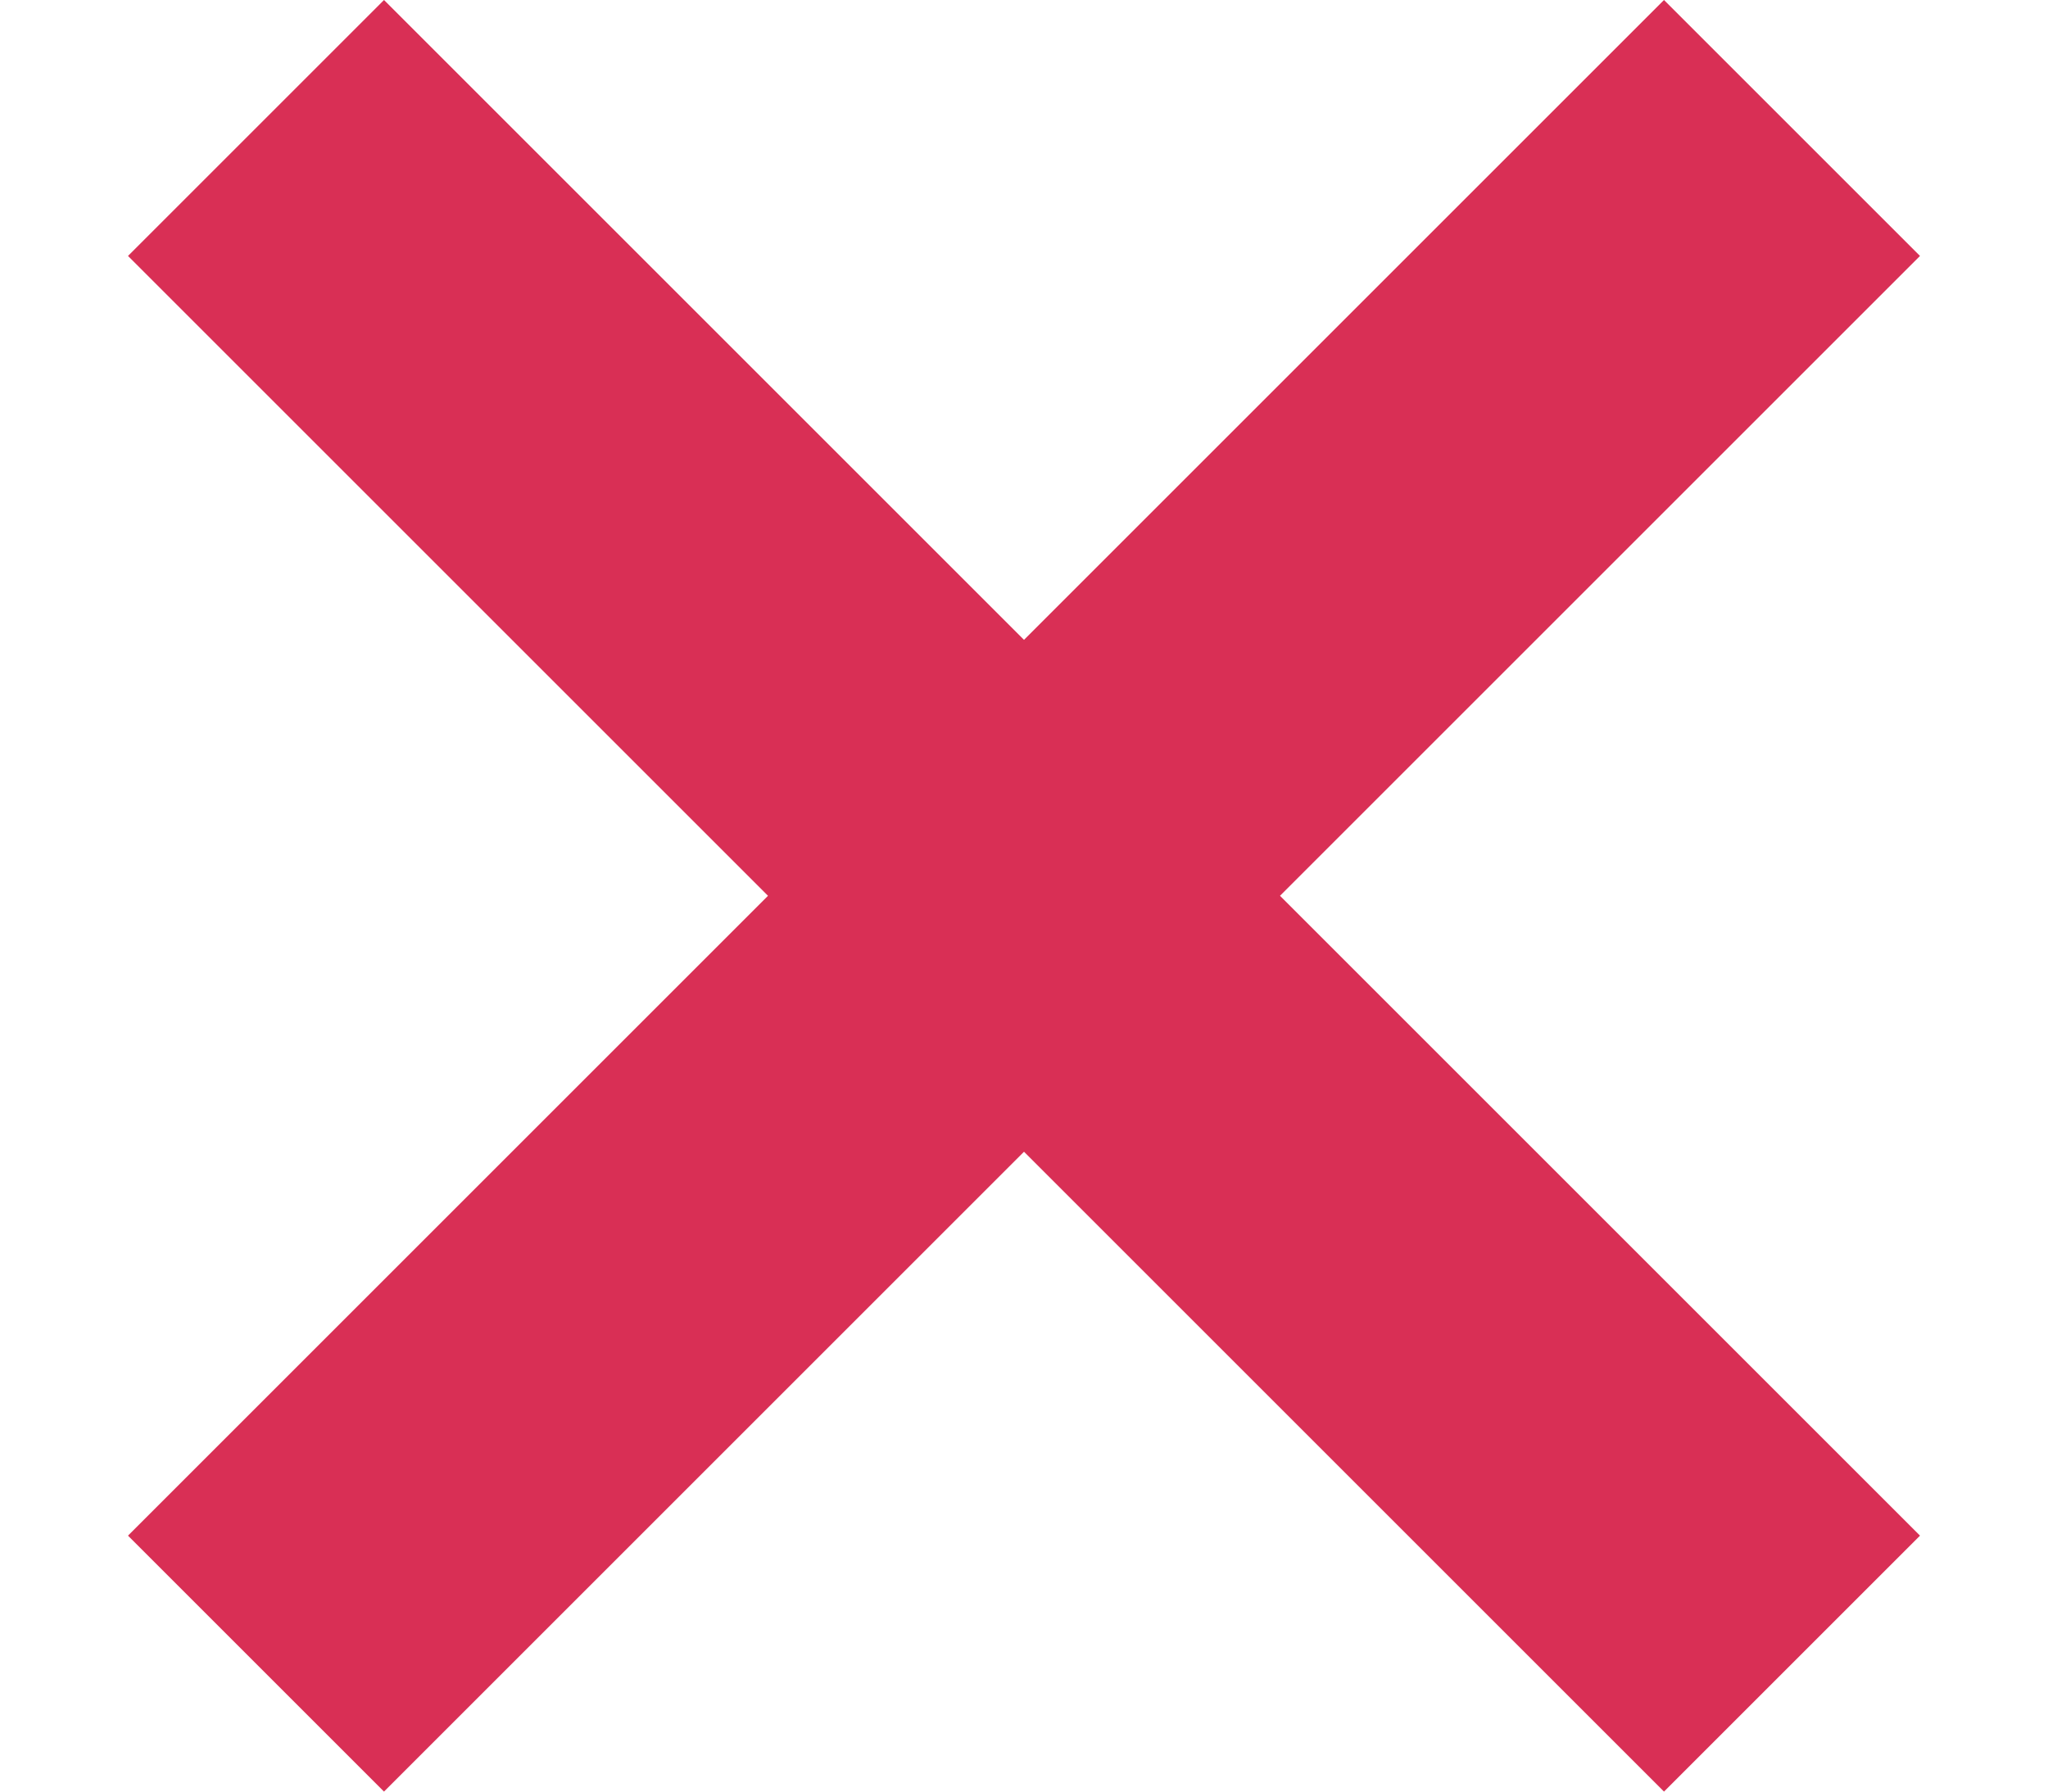
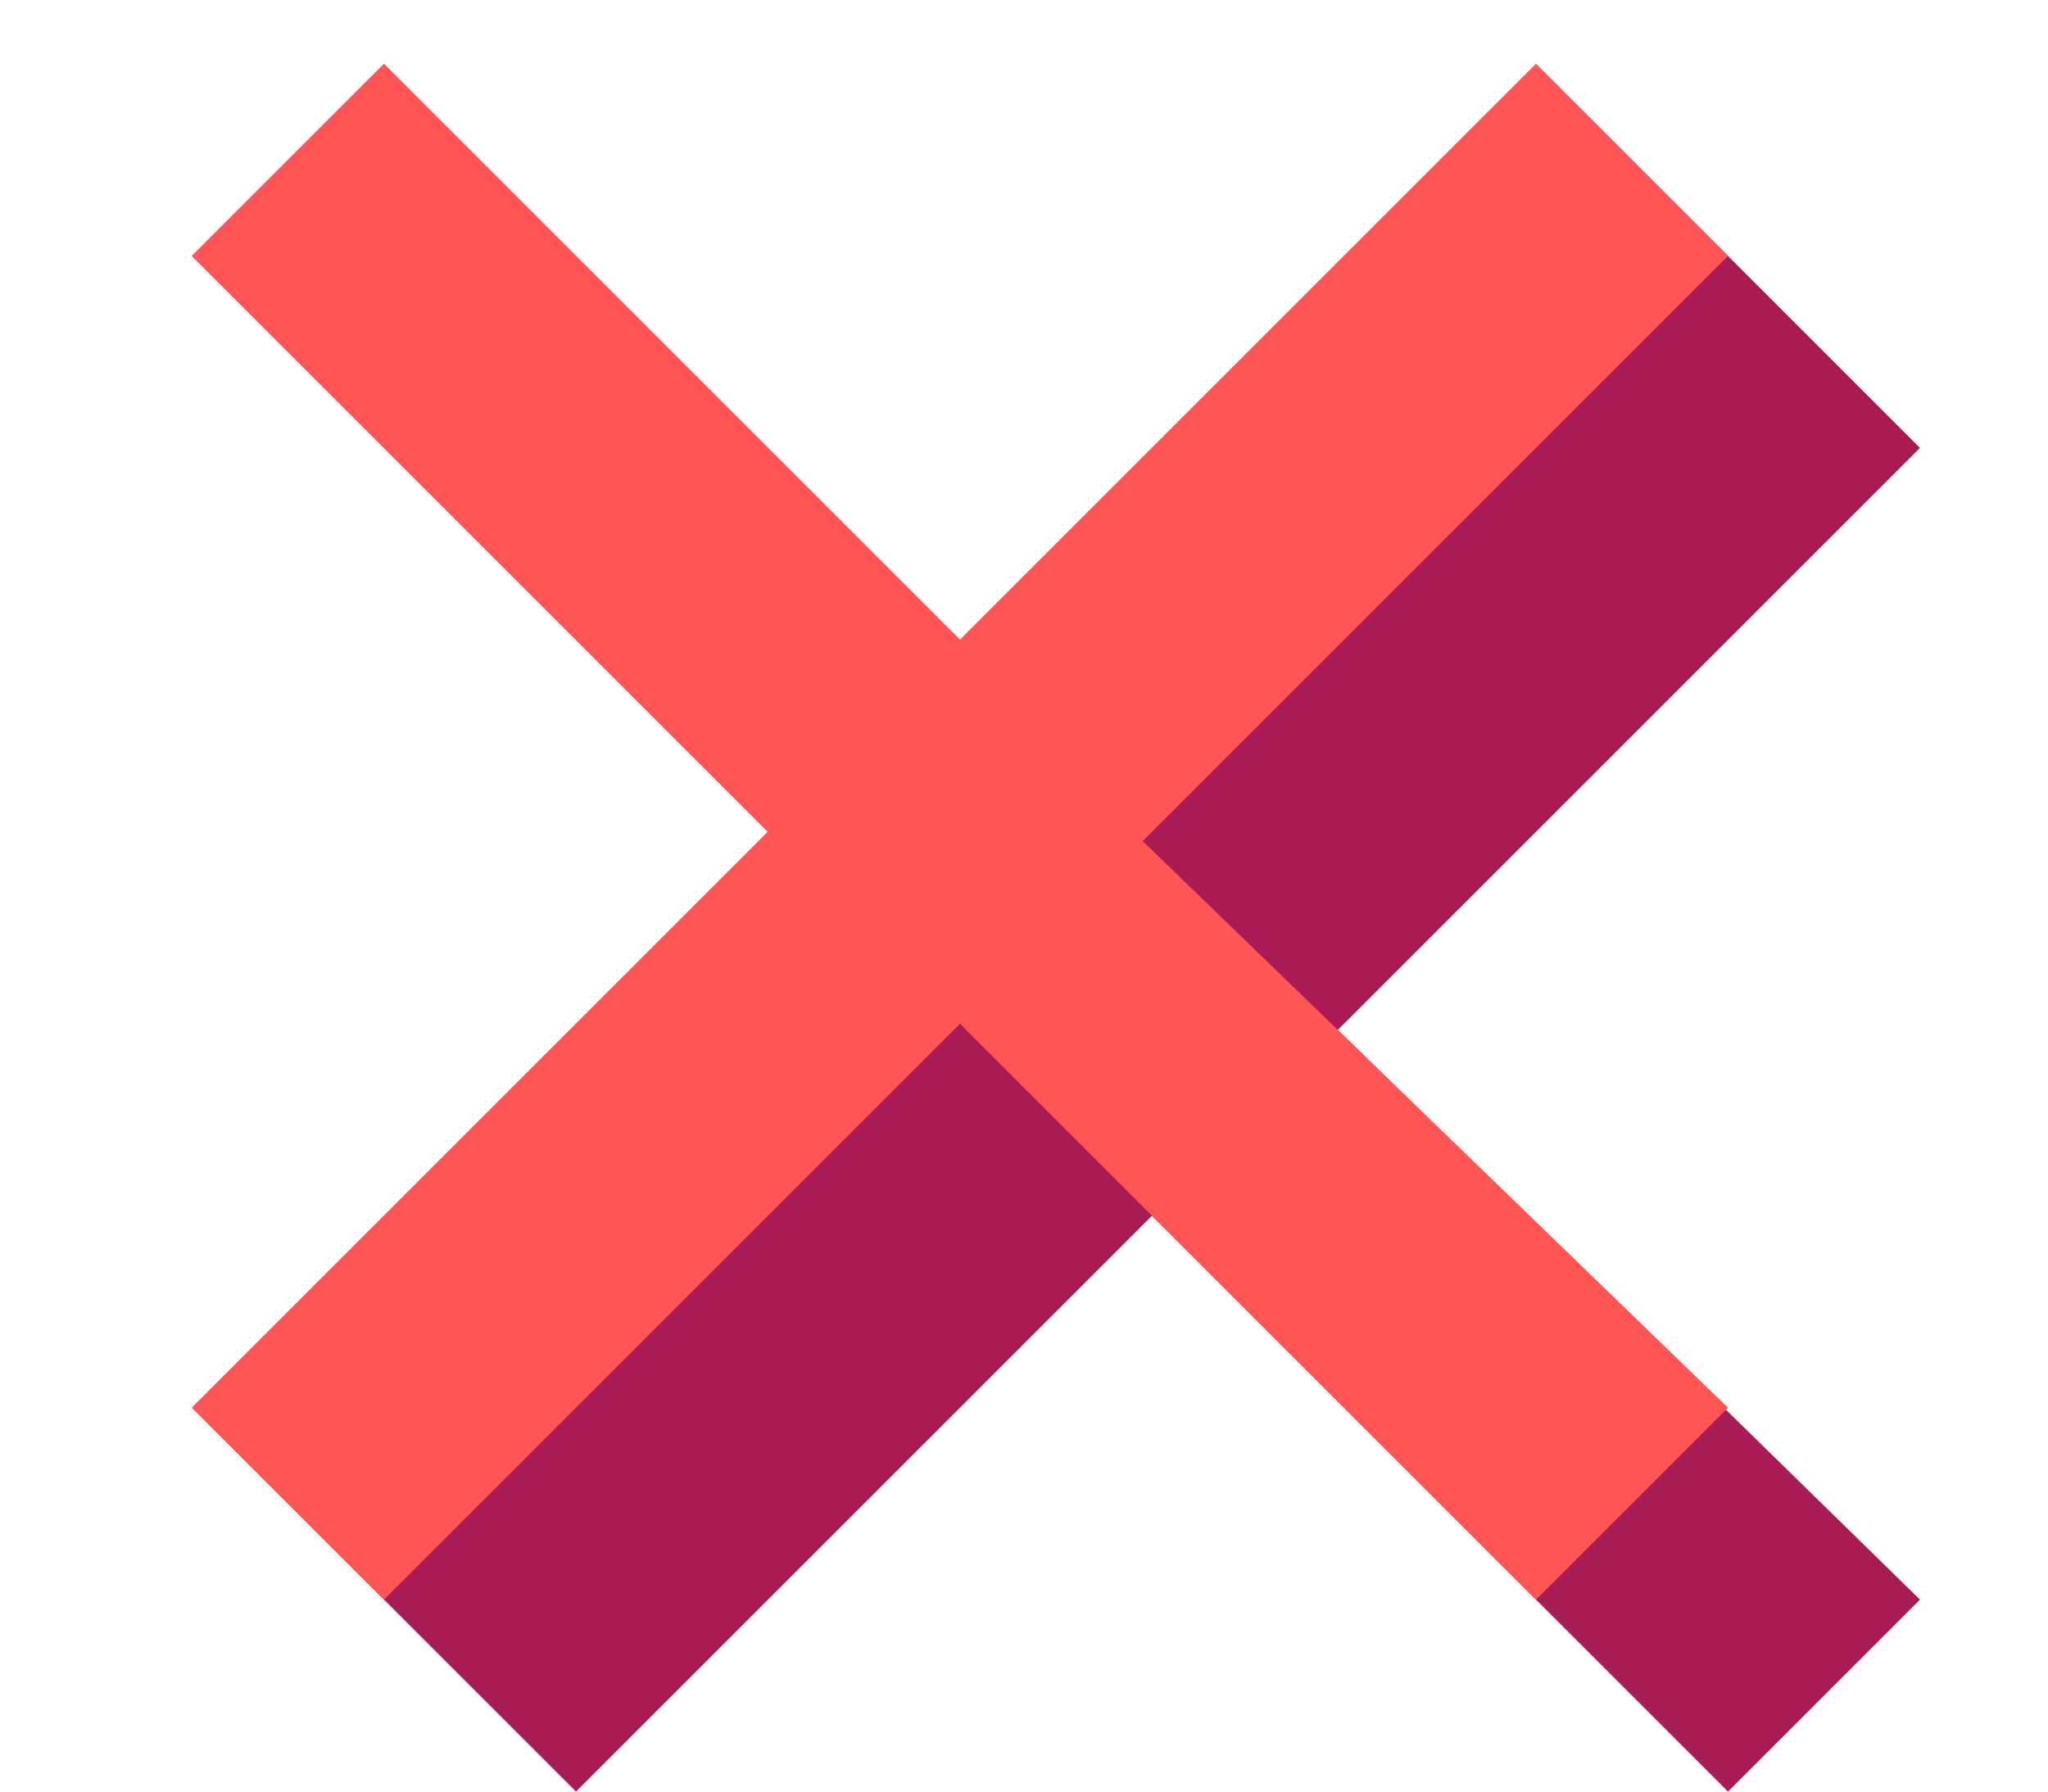
<svg xmlns="http://www.w3.org/2000/svg" version="1.1" id="svg2" width="32" height="28" viewBox="0 0 32 28" xml:space="preserve">
  <defs id="defs6" />
-   <path id="path1" style="fill:#d92f55;stroke:none;stroke-width:1px;stroke-linecap:butt;stroke-linejoin:miter;stroke-opacity:1" d="M 6,0 2,4 12,14 2,24 6,28 16,18 26,28 30,24 20,14 30,4 26,0 16,10 Z" />
+   <g id="g3-3" transform="translate(-2,-2)" style="display:inline">
+     <path id="path2-5" style="fill:#a81b55;stroke:none;stroke-width:1px;stroke-linecap:butt;stroke-linejoin:miter;stroke-opacity:1" d="m 8,3 -3,3 9,9 -9,9 6,6 9,-9 9,9 3,-3 L 22.904,18.096 32,9 26,3 17,12 Z" />
+     <path id="path1-2-2" style="fill:#ff5555;fill-opacity:1;stroke:none;stroke-width:1px;stroke-linecap:butt;stroke-linejoin:miter;stroke-opacity:1" d="m 8,3 -3,3 9,9 -9,9 3,3 9,-9 9,9 3,-3 L 19.855,15.145 29,6 26,3 17,12 Z" />
+   </g>
</svg>
